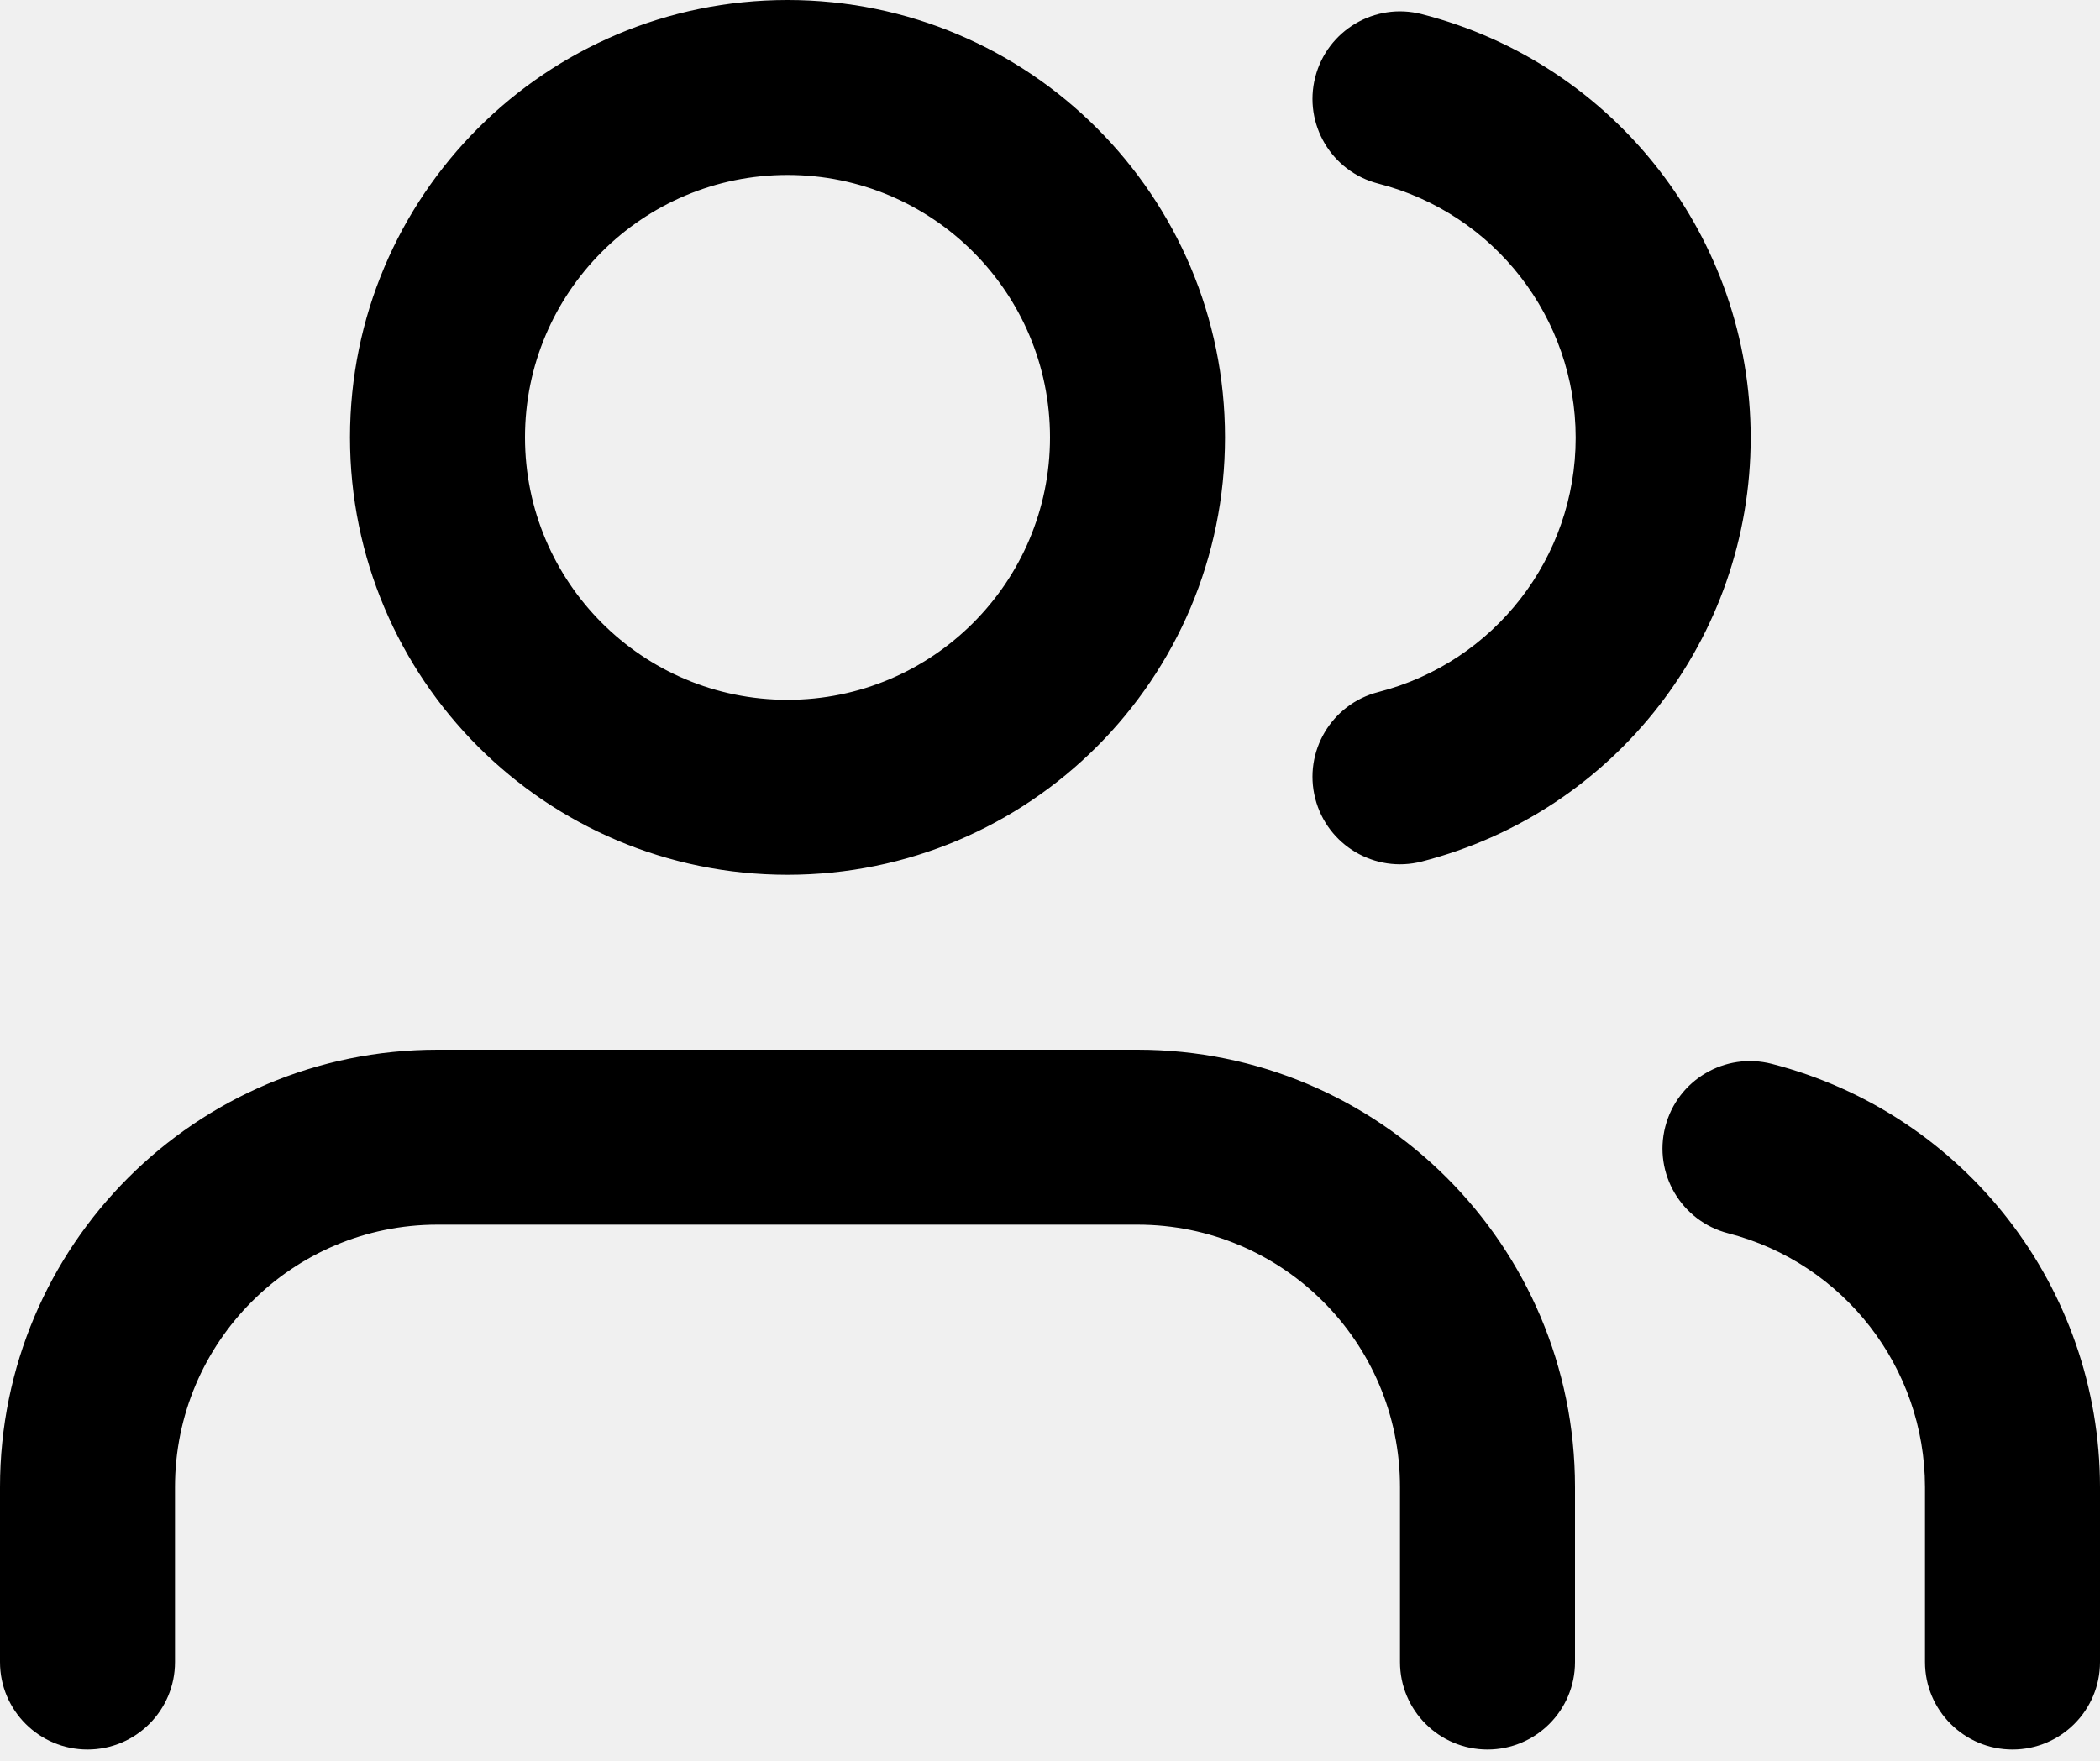
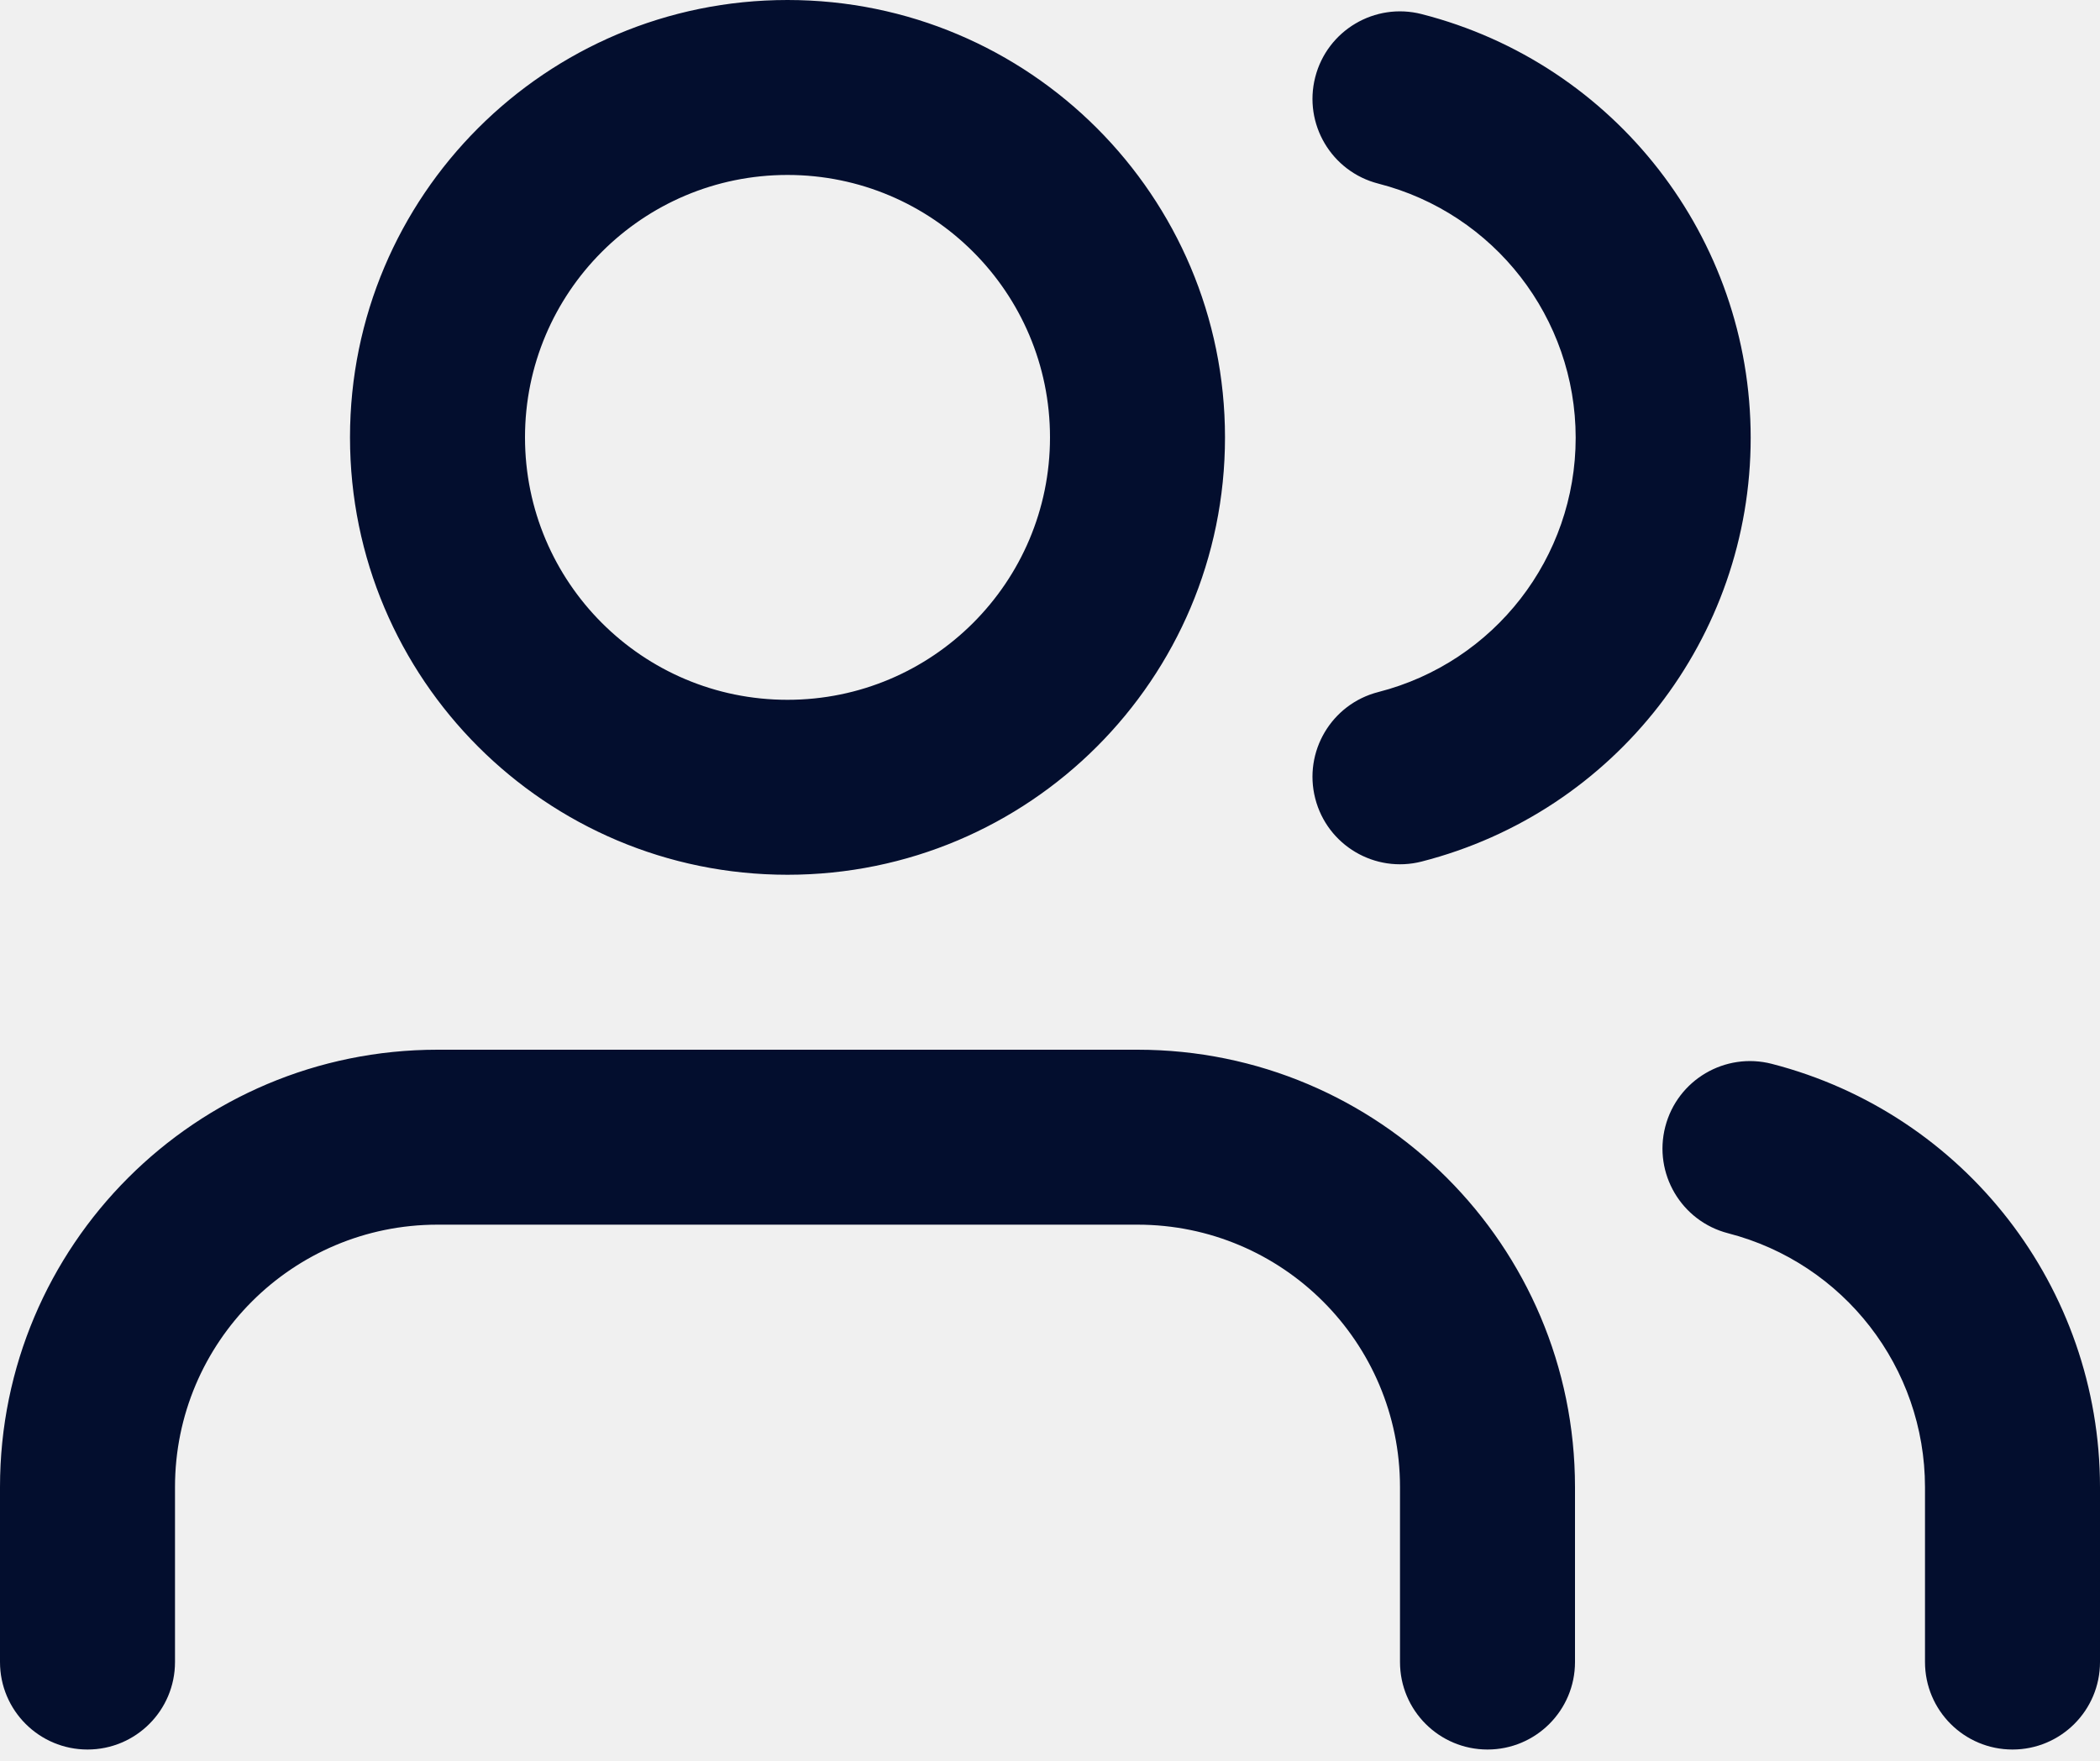
<svg xmlns="http://www.w3.org/2000/svg" xmlns:xlink="http://www.w3.org/1999/xlink" width="93px" height="78px" viewBox="0 0 93 78" version="1.1">
  <defs>
    <path d="M50.375,46.5 C61.076,46.5 69.75,55.174 69.75,65.875 L69.75,65.875 L69.75,73.625 C69.75,75.765 68.015,77.5 65.875,77.5 C63.735,77.5 62,75.765 62,73.625 L62,73.625 L62,65.875 C62,59.455 56.795,54.25 50.375,54.25 L50.375,54.25 L19.375,54.25 C12.955,54.25 7.75,59.455 7.75,65.875 L7.75,65.875 L7.75,73.625 C7.75,75.765 6.015,77.5 3.875,77.5 C1.735,77.5 0,75.765 0,73.625 L0,73.625 L0,65.875 C0,55.174 8.674,46.5 19.375,46.5 L19.375,46.5 Z M73.748,49.91 C74.283,47.838 76.397,46.592 78.469,47.127 C87.018,49.334 92.993,57.043 93,65.875 L93,65.875 L93,73.625 C93,75.765 91.265,77.5 89.125,77.5 C86.985,77.5 85.25,75.765 85.25,73.625 L85.25,73.625 L85.25,65.878 C85.246,60.58 81.661,55.955 76.531,54.631 C74.459,54.096 73.213,51.982 73.748,49.91 Z M34.875,0 C45.576,0 54.25,8.674 54.25,19.375 C54.25,30.076 45.576,38.75 34.875,38.75 C24.174,38.75 15.5,30.076 15.5,19.375 C15.5,8.674 24.174,0 34.875,0 Z M58.246,3.418 C58.777,1.344 60.888,0.094 62.961,0.625 C71.534,2.82 77.53,10.545 77.53,19.394 C77.53,28.244 71.534,35.969 62.961,38.164 C60.888,38.695 58.777,37.444 58.246,35.371 C57.715,33.298 58.966,31.187 61.039,30.656 C66.183,29.339 69.78,24.704 69.78,19.394 C69.78,14.085 66.183,9.45 61.039,8.133 C58.966,7.602 57.715,5.491 58.246,3.418 Z M34.875,7.75 C28.455,7.75 23.25,12.955 23.25,19.375 C23.25,25.795 28.455,31 34.875,31 C41.295,31 46.5,25.795 46.5,19.375 C46.5,12.955 41.295,7.75 34.875,7.75 Z" id="path-1" />
  </defs>
  <g id="Proxy" stroke="none" stroke-width="1" fill="none" fill-rule="evenodd">
    <g id="Home" transform="translate(-673, -339)">
      <g id="Group" transform="translate(349, 293)">
        <g id="users" transform="translate(324, 46)">
          <mask id="mask-2" fill="white">
            <use xlink:href="#path-1" />
          </mask>
-           <use id="Combined-Shape" fill="black" fill-rule="nonzero" xlink:href="#path-1" />
+           <use id="Combined-Shape" fill="#030e2e" fill-rule="nonzero" xlink:href="#path-1" />
        </g>
      </g>
    </g>
  </g>
</svg>
